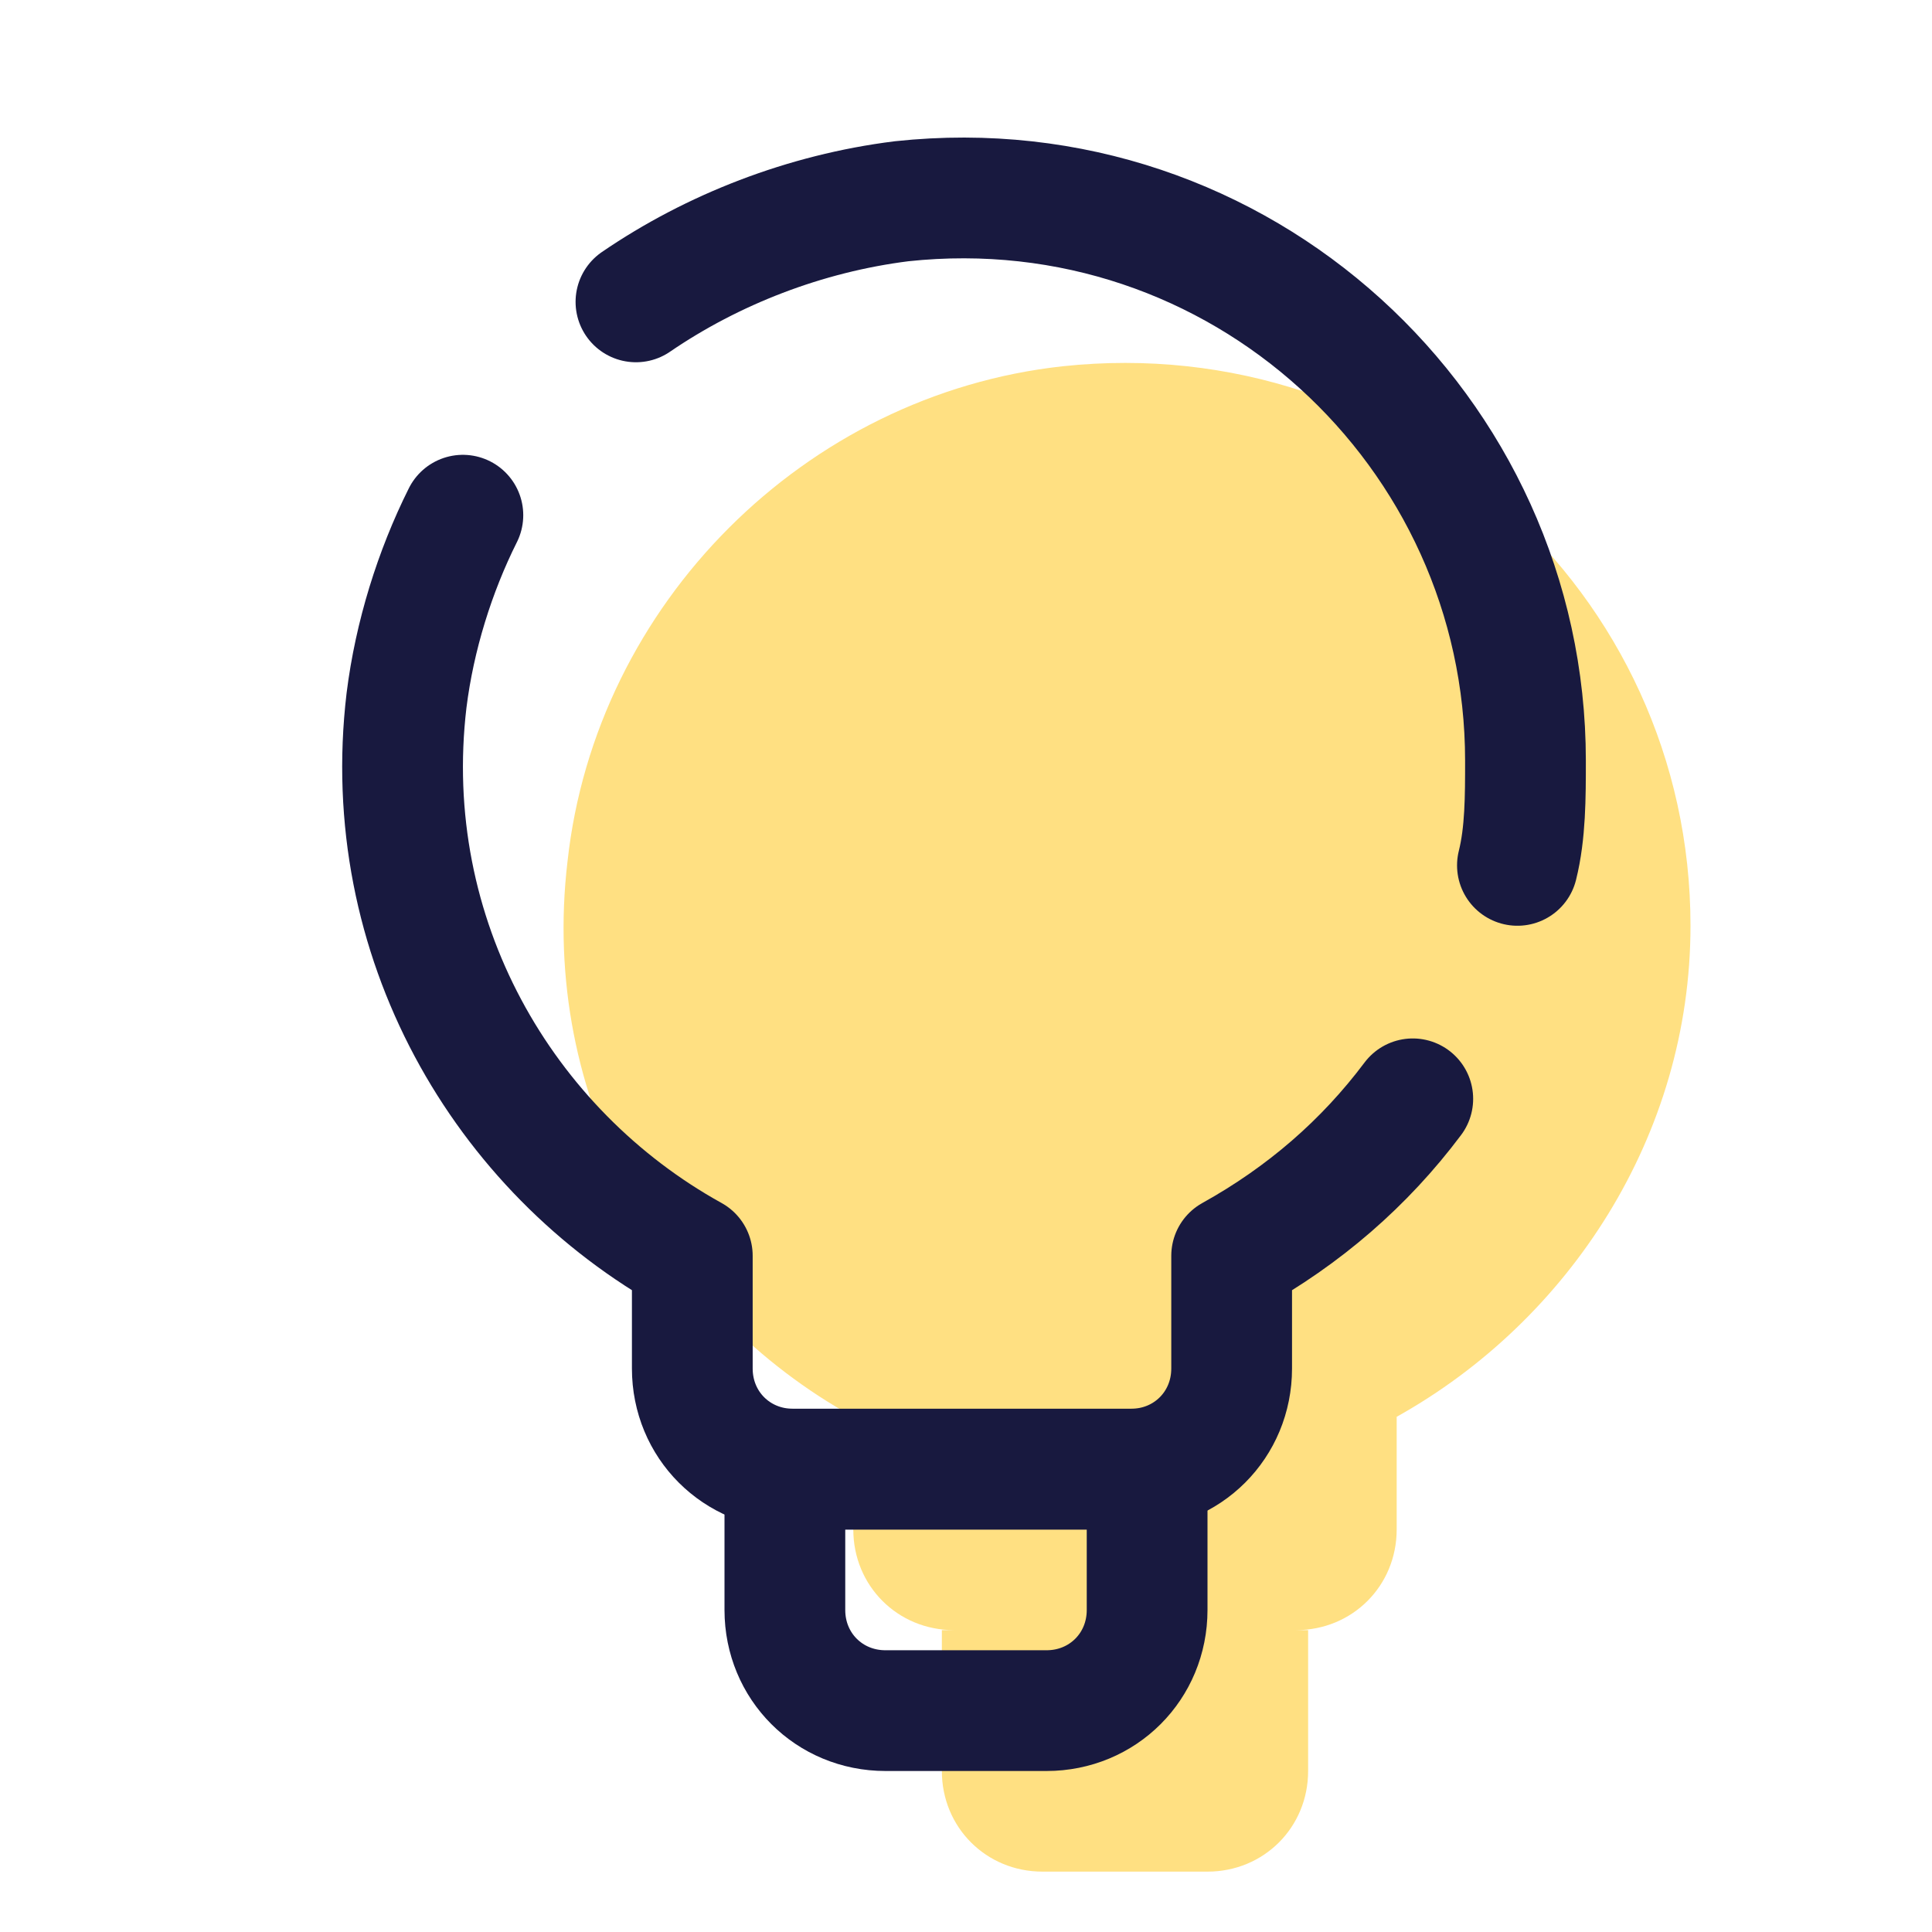
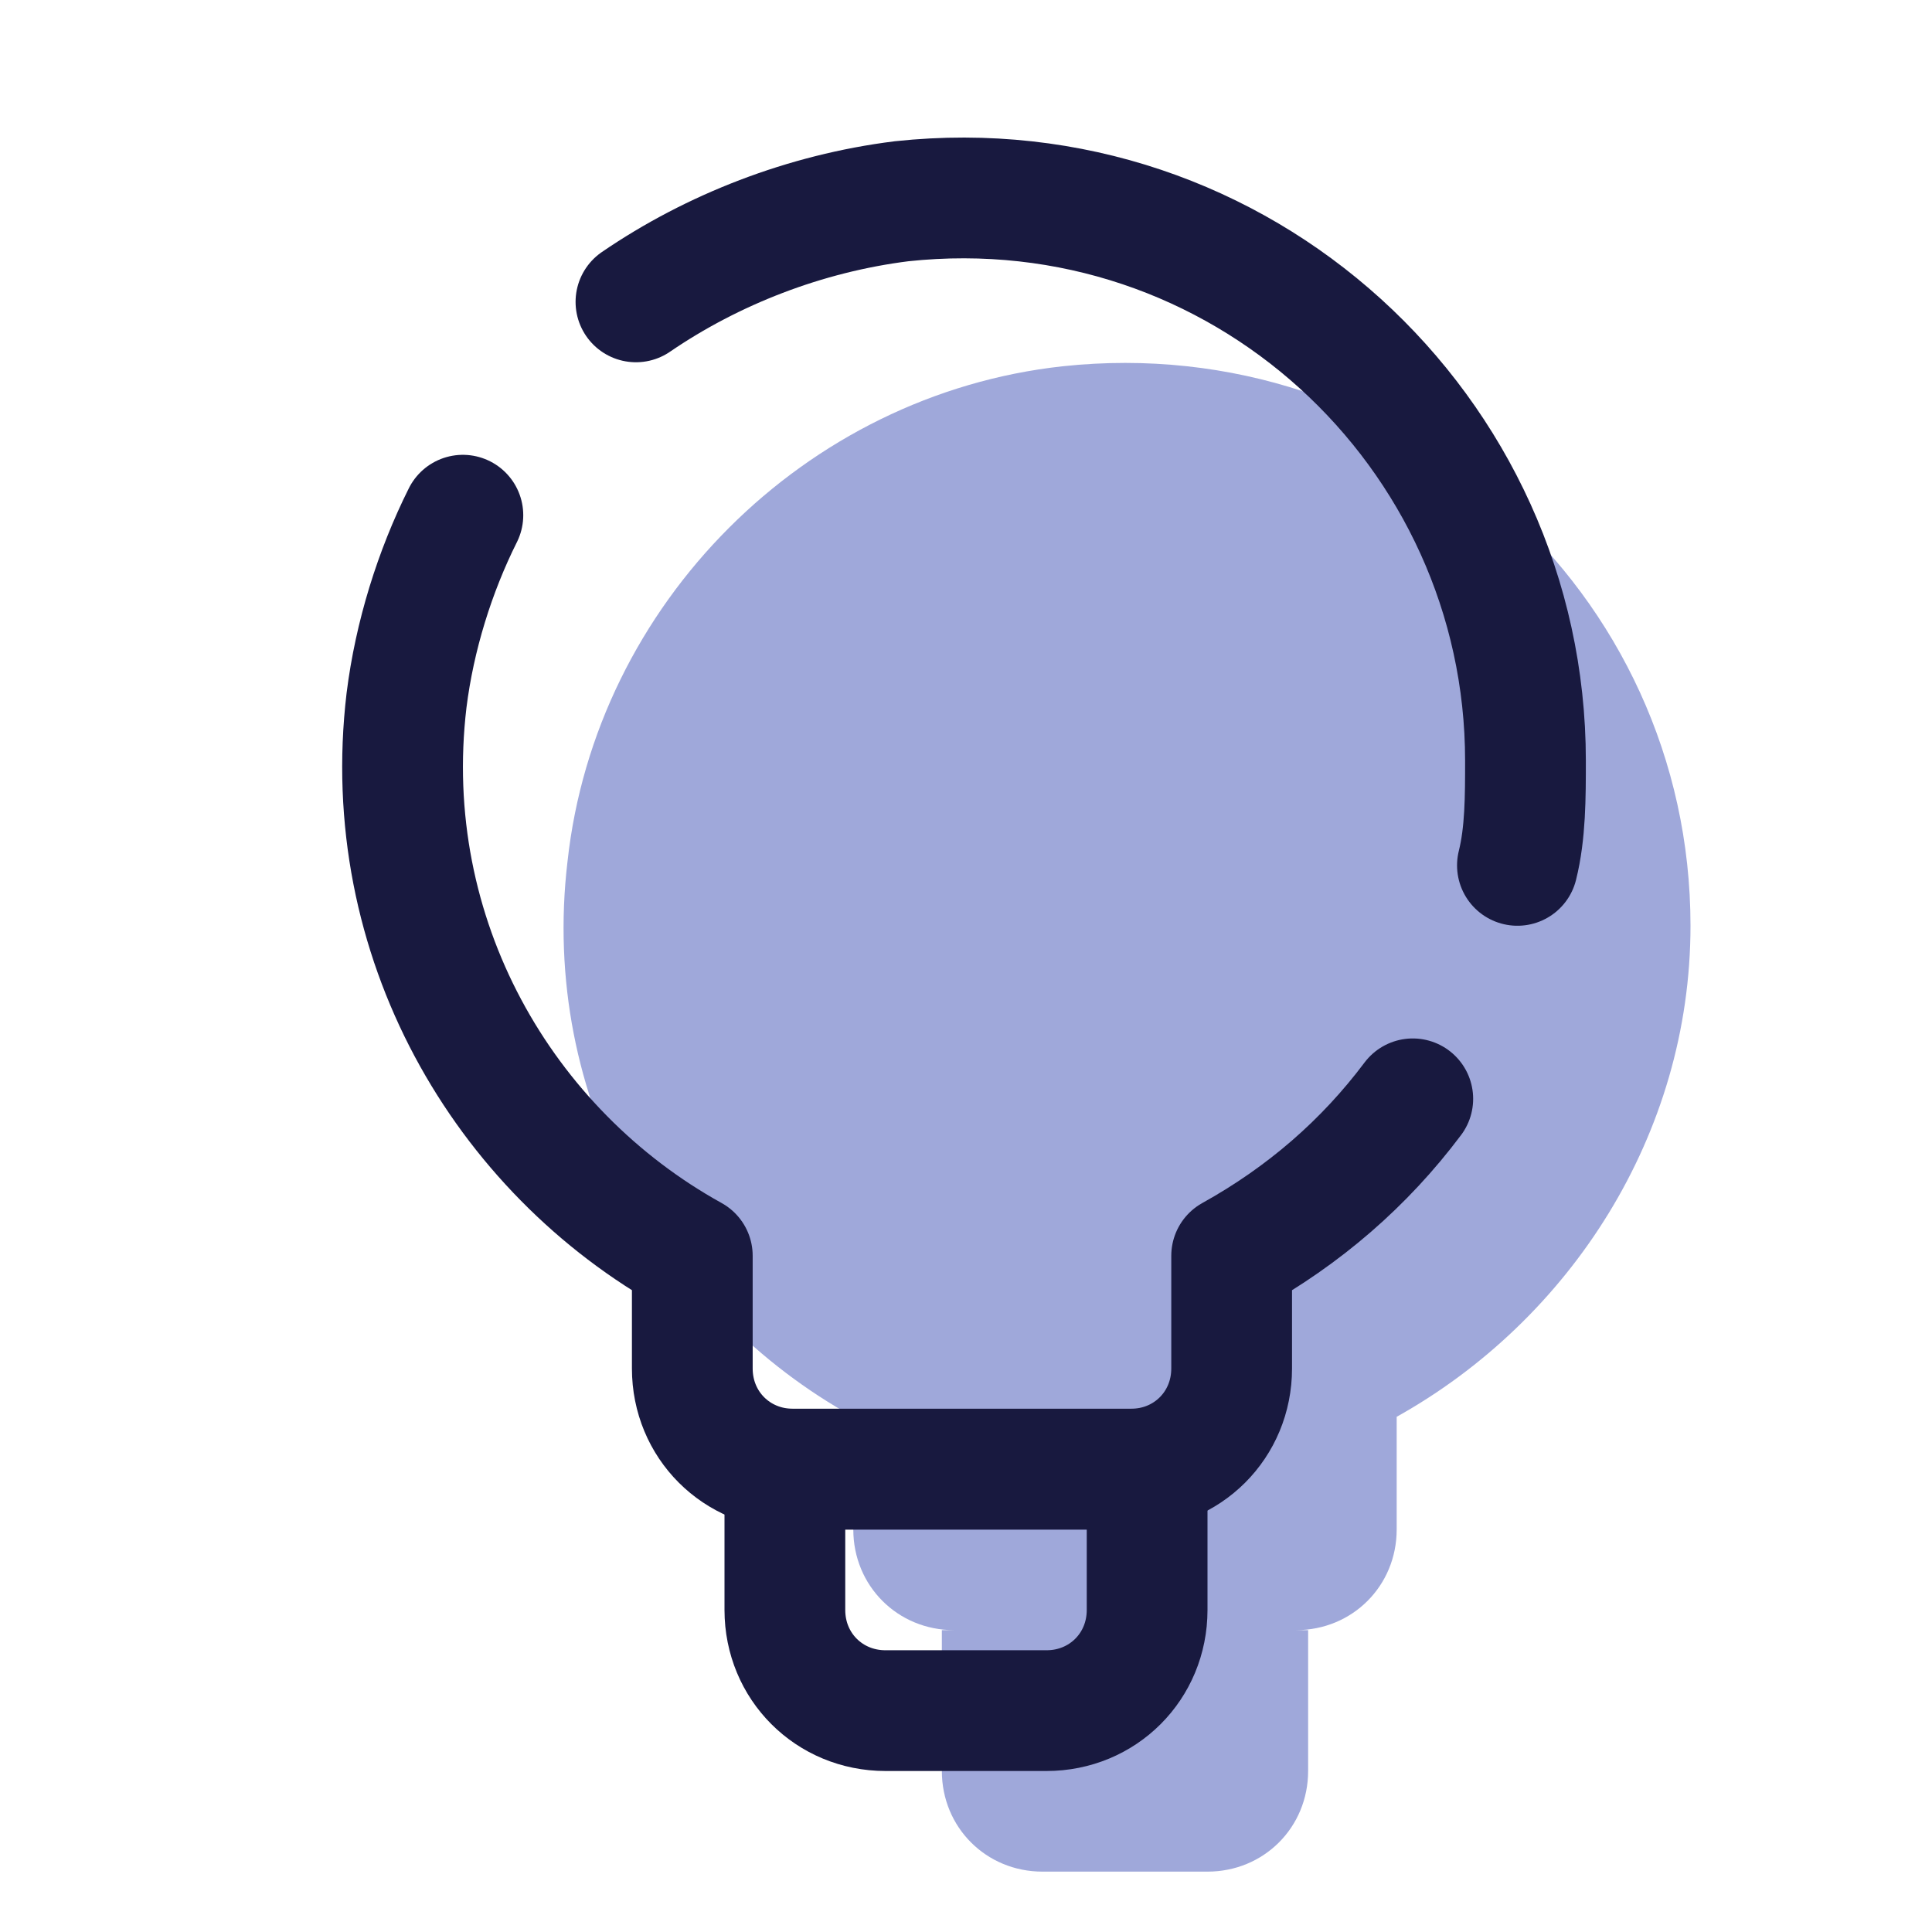
<svg xmlns="http://www.w3.org/2000/svg" viewBox="0 0 48 48" width="420px" height="420px">
-   <path fill="#ffe082" d="M26.4,9.1C20,9.8,14.8,15,14.1,21.4c-0.7,5.9,2.4,11.2,7.1,13.8V38c0,1.4,1.1,2.5,2.5,2.5h-0.3V44 c0,1.4,1.1,2.5,2.5,2.5H30c1.4,0,2.5-1.1,2.5-2.5v-3.5h-0.3c1.4,0,2.5-1.1,2.5-2.5v-2.8C39,32.8,42,28.2,42,23 C42,14.7,34.8,8.2,26.4,9.1z" />
+   <path fill="#9FA8DA" d="M26.4,9.1C20,9.8,14.8,15,14.1,21.4c-0.7,5.9,2.4,11.2,7.1,13.8V38c0,1.4,1.1,2.5,2.5,2.5h-0.3V44 c0,1.4,1.1,2.5,2.5,2.5H30c1.4,0,2.5-1.1,2.5-2.5v-3.5h-0.3c1.4,0,2.5-1.1,2.5-2.5v-2.8C39,32.8,42,28.2,42,23 C42,14.7,34.8,8.2,26.4,9.1z" />
  <path fill="none" stroke="#18193f" stroke-linecap="round" stroke-linejoin="round" stroke-miterlimit="10" stroke-width="3" d="M37.7,21.5c0.2-0.8,0.2-1.7,0.2-2.6c0-8.2-7.1-14.8-15.5-13.9c-2.4,0.3-4.7,1.2-6.6,2.5" />
  <path fill="none" stroke="#18193f" stroke-linecap="round" stroke-linejoin="round" stroke-miterlimit="10" stroke-width="3" d="M11.5,12.8c-0.7,1.4-1.2,3-1.4,4.6c-0.7,5.9,2.4,11.2,7.1,13.8V34c0,1.4,1.1,2.5,2.5,2.5h8.4 c1.4,0,2.5-1.1,2.5-2.5v-2.8c1.8-1,3.3-2.3,4.5-3.9" />
  <path fill="none" stroke="#18193f" stroke-linecap="round" stroke-linejoin="round" stroke-miterlimit="10" stroke-width="3" d="M26,42.5H22c-1.4,0-2.5-1.1-2.5-2.5v-3.5h9V40C28.5,41.4,27.4,42.5,26,42.5z" />
</svg>
